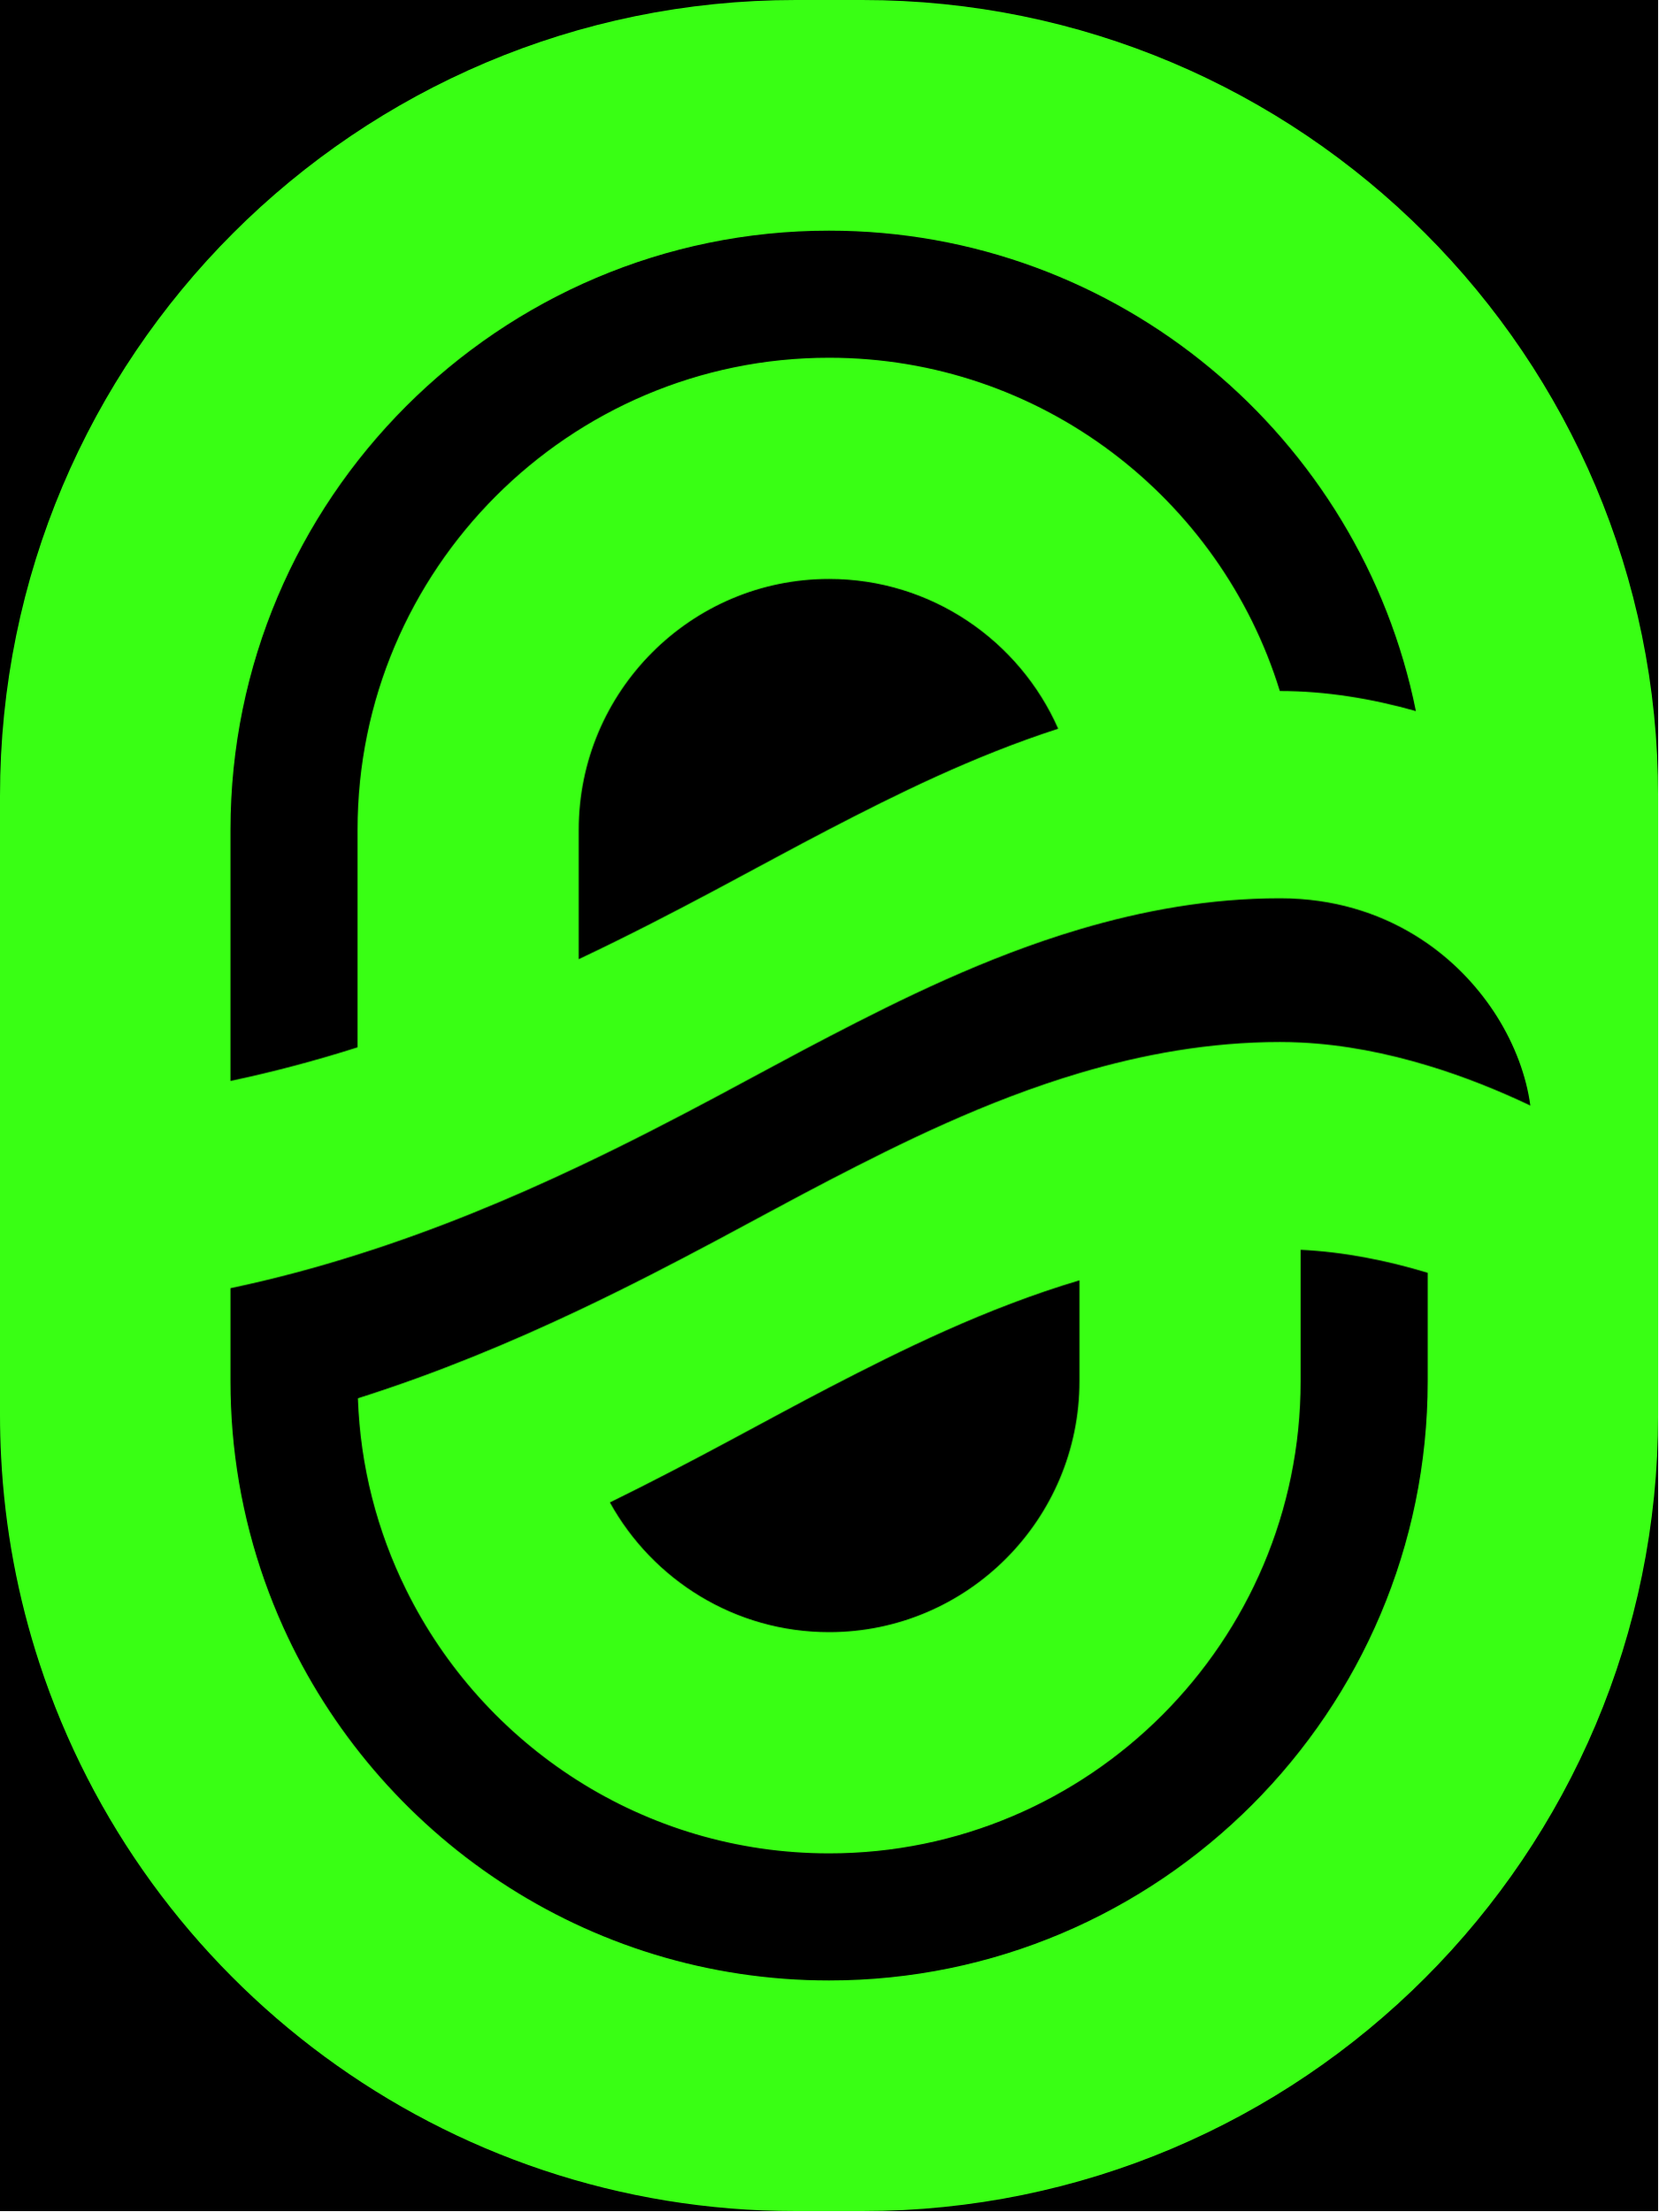
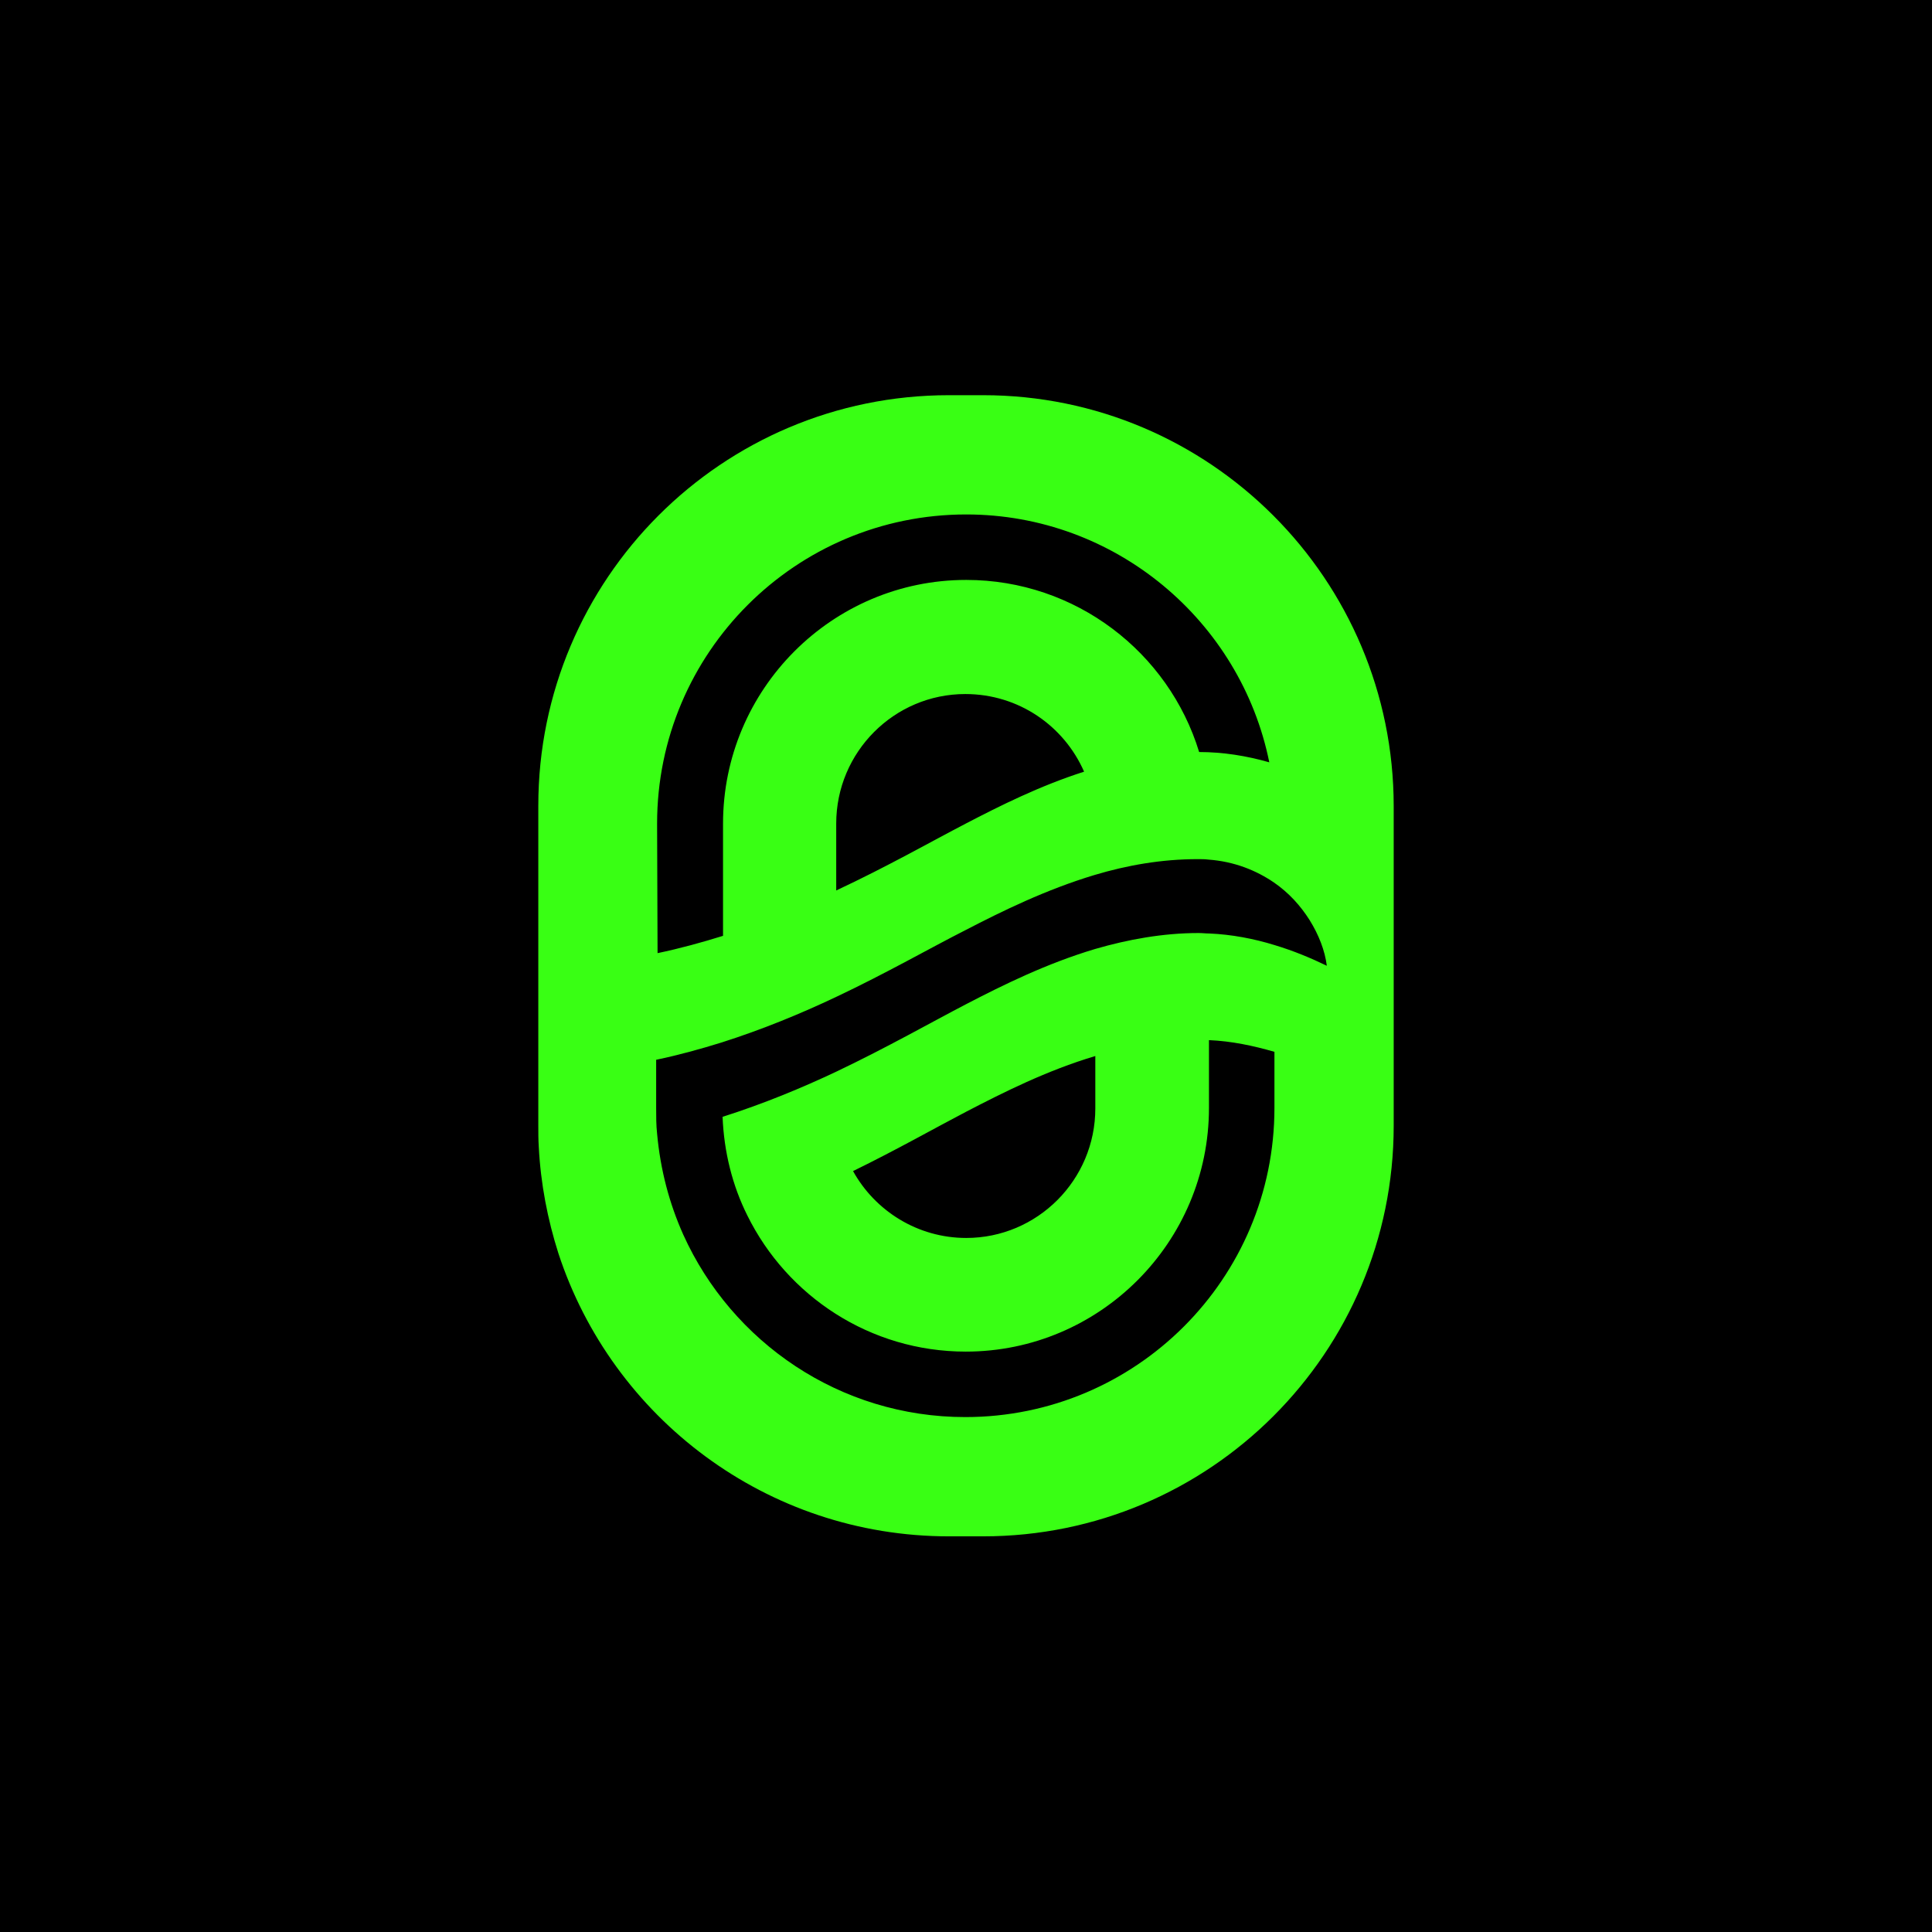
- <svg xmlns="http://www.w3.org/2000/svg" width="413.08" height="550.766" viewBox="0 0 413.08 550.766">
-   <rect width="413.08" height="550.766" fill="#000000" />
+ <svg xmlns="http://www.w3.org/2000/svg" version="1.1" id="Capa_1" x="0px" y="0px" viewBox="0 0 413.1 413.1" style="enable-background:new 0 0 413.1 413.1;" xml:space="preserve">
+   <style type="text/css">
+ 	.st0{fill:#39FF14;}
+ </style>
+   <rect width="413.1" height="413.1" />
  <g id="c">
-     <path d="m214.829,0h-16.578C88.762,0,0,88.762,0,198.251v154.263c0,3.458.094,6.906.27,10.317.914,17.879,4.197,35.125,9.543,51.445,25.956,79.253,100.521,136.49,188.438,136.49h16.578c109.501,0,198.251-88.762,198.251-198.251v-154.263C413.08,88.762,324.33,0,214.829,0ZM57.412,206.704c0-82.302,66.897-149.257,149.128-149.257,72.114,0,132.445,51.491,146.197,119.666-10.951-3.084-22.393-4.994-33.859-4.994h-.035c-14.784-48.021-59.534-83.017-112.303-83.017-64.775,0-117.474,52.758-117.474,117.603v54.176c-10.188,3.236-20.751,6.073-31.655,8.371v-62.547Zm206.212-25.195c-21.279,6.882-40.553,16.484-57.025,25.03-16.929,8.769-37.962,20.822-62.43,32.382v-32.217c0-34.457,27.985-62.5,62.371-62.5,25.453,0,47.399,15.358,57.084,37.306Zm92.056,83.908c-10.211-3.095-20.892-5.217-31.655-5.733-1.712-.082-3.435-.129-5.147-.129-17.469,0-34.222,3.06-49.955,7.738-23.377,6.952-44.492,17.445-62.324,26.684-16.929,8.769-37.962,20.822-62.43,32.393-16.788,7.949-35.207,15.663-55.02,21.936.598,17.035,4.842,33.155,11.982,47.611,19.157,38.912,59.218,65.748,105.41,65.748,64.786,0,117.485-52.758,117.485-117.603v-32.745c10.762.516,21.443,2.638,31.655,5.733v27.012c0,82.302-66.909,149.257-149.14,149.257-60.461,0-112.62-36.192-136.009-88.058-6.8-15.077-11.161-31.467-12.603-48.678-.339-4.127-.516-8.3-.516-12.521v-23.178c10.904-2.298,21.467-5.135,31.655-8.371,19.849-6.272,38.29-13.998,55.102-21.959,24.468-11.56,45.501-23.612,62.43-32.382,17.832-9.25,38.947-19.743,62.324-26.684,15.733-4.678,32.487-7.738,49.955-7.738,1.747,0,3.459.058,5.147.187,12.427.903,23.037,5.088,31.655,11.114,7.187,5.03,12.967,11.349,17.246,18.137,4.514,7.199,7.339,14.913,8.324,22.193-7.984-3.787-16.589-7.257-25.57-9.965Zm-86.757,53.508v25.136c0,34.457-27.985,62.5-62.383,62.5-23.471,0-43.953-13.061-54.599-32.311,21.173-10.375,39.545-20.81,54.657-28.641,17.832-9.239,38.947-19.731,62.324-26.684Z" fill="#39ff14" />
+     <path class="st0" d="M210.2,84.5h-7.3c-48.5,0-87.8,39.3-87.8,87.8v68.3c0,1.5,0,3.1,0.1,4.6c0.4,7.9,1.9,15.6,4.2,22.8   c11.5,35.1,44.5,60.5,83.5,60.5h7.3c48.5,0,87.8-39.3,87.8-87.8v-68.3C298,123.9,258.7,84.5,210.2,84.5z M140.5,176.1   c0-36.5,29.6-66.1,66.1-66.1c31.9,0,58.7,22.8,64.8,53c-4.9-1.4-9.9-2.2-15-2.2h0c-6.5-21.3-26.4-36.8-49.8-36.8   c-28.7,0-52,23.4-52,52.1v24c-4.5,1.4-9.2,2.7-14,3.7L140.5,176.1L140.5,176.1z M231.8,165c-9.4,3-18,7.3-25.3,11.1   c-7.5,3.9-16.8,9.2-27.7,14.3v-14.3c0-15.3,12.4-27.7,27.6-27.7C217.8,148.4,227.5,155.2,231.8,165L231.8,165z M272.6,202.1   c-4.5-1.4-9.3-2.3-14-2.5c-0.8,0-1.5-0.1-2.3-0.1c-7.7,0-15.2,1.4-22.1,3.4c-10.4,3.1-19.7,7.7-27.6,11.8   c-7.5,3.9-16.8,9.2-27.7,14.4c-7.4,3.5-15.6,6.9-24.4,9.7c0.3,7.5,2.1,14.7,5.3,21.1c8.5,17.2,26.2,29.1,46.7,29.1   c28.7,0,52-23.4,52-52.1v-14.5c4.8,0.2,9.5,1.2,14,2.5v12c0,36.5-29.6,66.1-66.1,66.1c-26.8,0-49.9-16-60.3-39   c-3-6.7-4.9-13.9-5.6-21.6c-0.2-1.8-0.2-3.7-0.2-5.5v-10.3c4.8-1,9.5-2.3,14-3.7c8.8-2.8,17-6.2,24.4-9.7   c10.8-5.1,20.2-10.5,27.7-14.3c7.9-4.1,17.3-8.7,27.6-11.8c7-2.1,14.4-3.4,22.1-3.4c0.8,0,1.5,0,2.3,0.1c5.5,0.4,10.2,2.3,14,4.9   c3.2,2.2,5.7,5,7.6,8c2,3.2,3.3,6.6,3.7,9.8C280.4,204.9,276.6,203.3,272.6,202.1L272.6,202.1z M234.2,225.8V237   c0,15.3-12.4,27.7-27.6,27.7c-10.4,0-19.5-5.8-24.2-14.3c9.4-4.6,17.5-9.2,24.2-12.7C214.5,233.6,223.8,228.9,234.2,225.8   L234.2,225.8z" />
  </g>
</svg>
